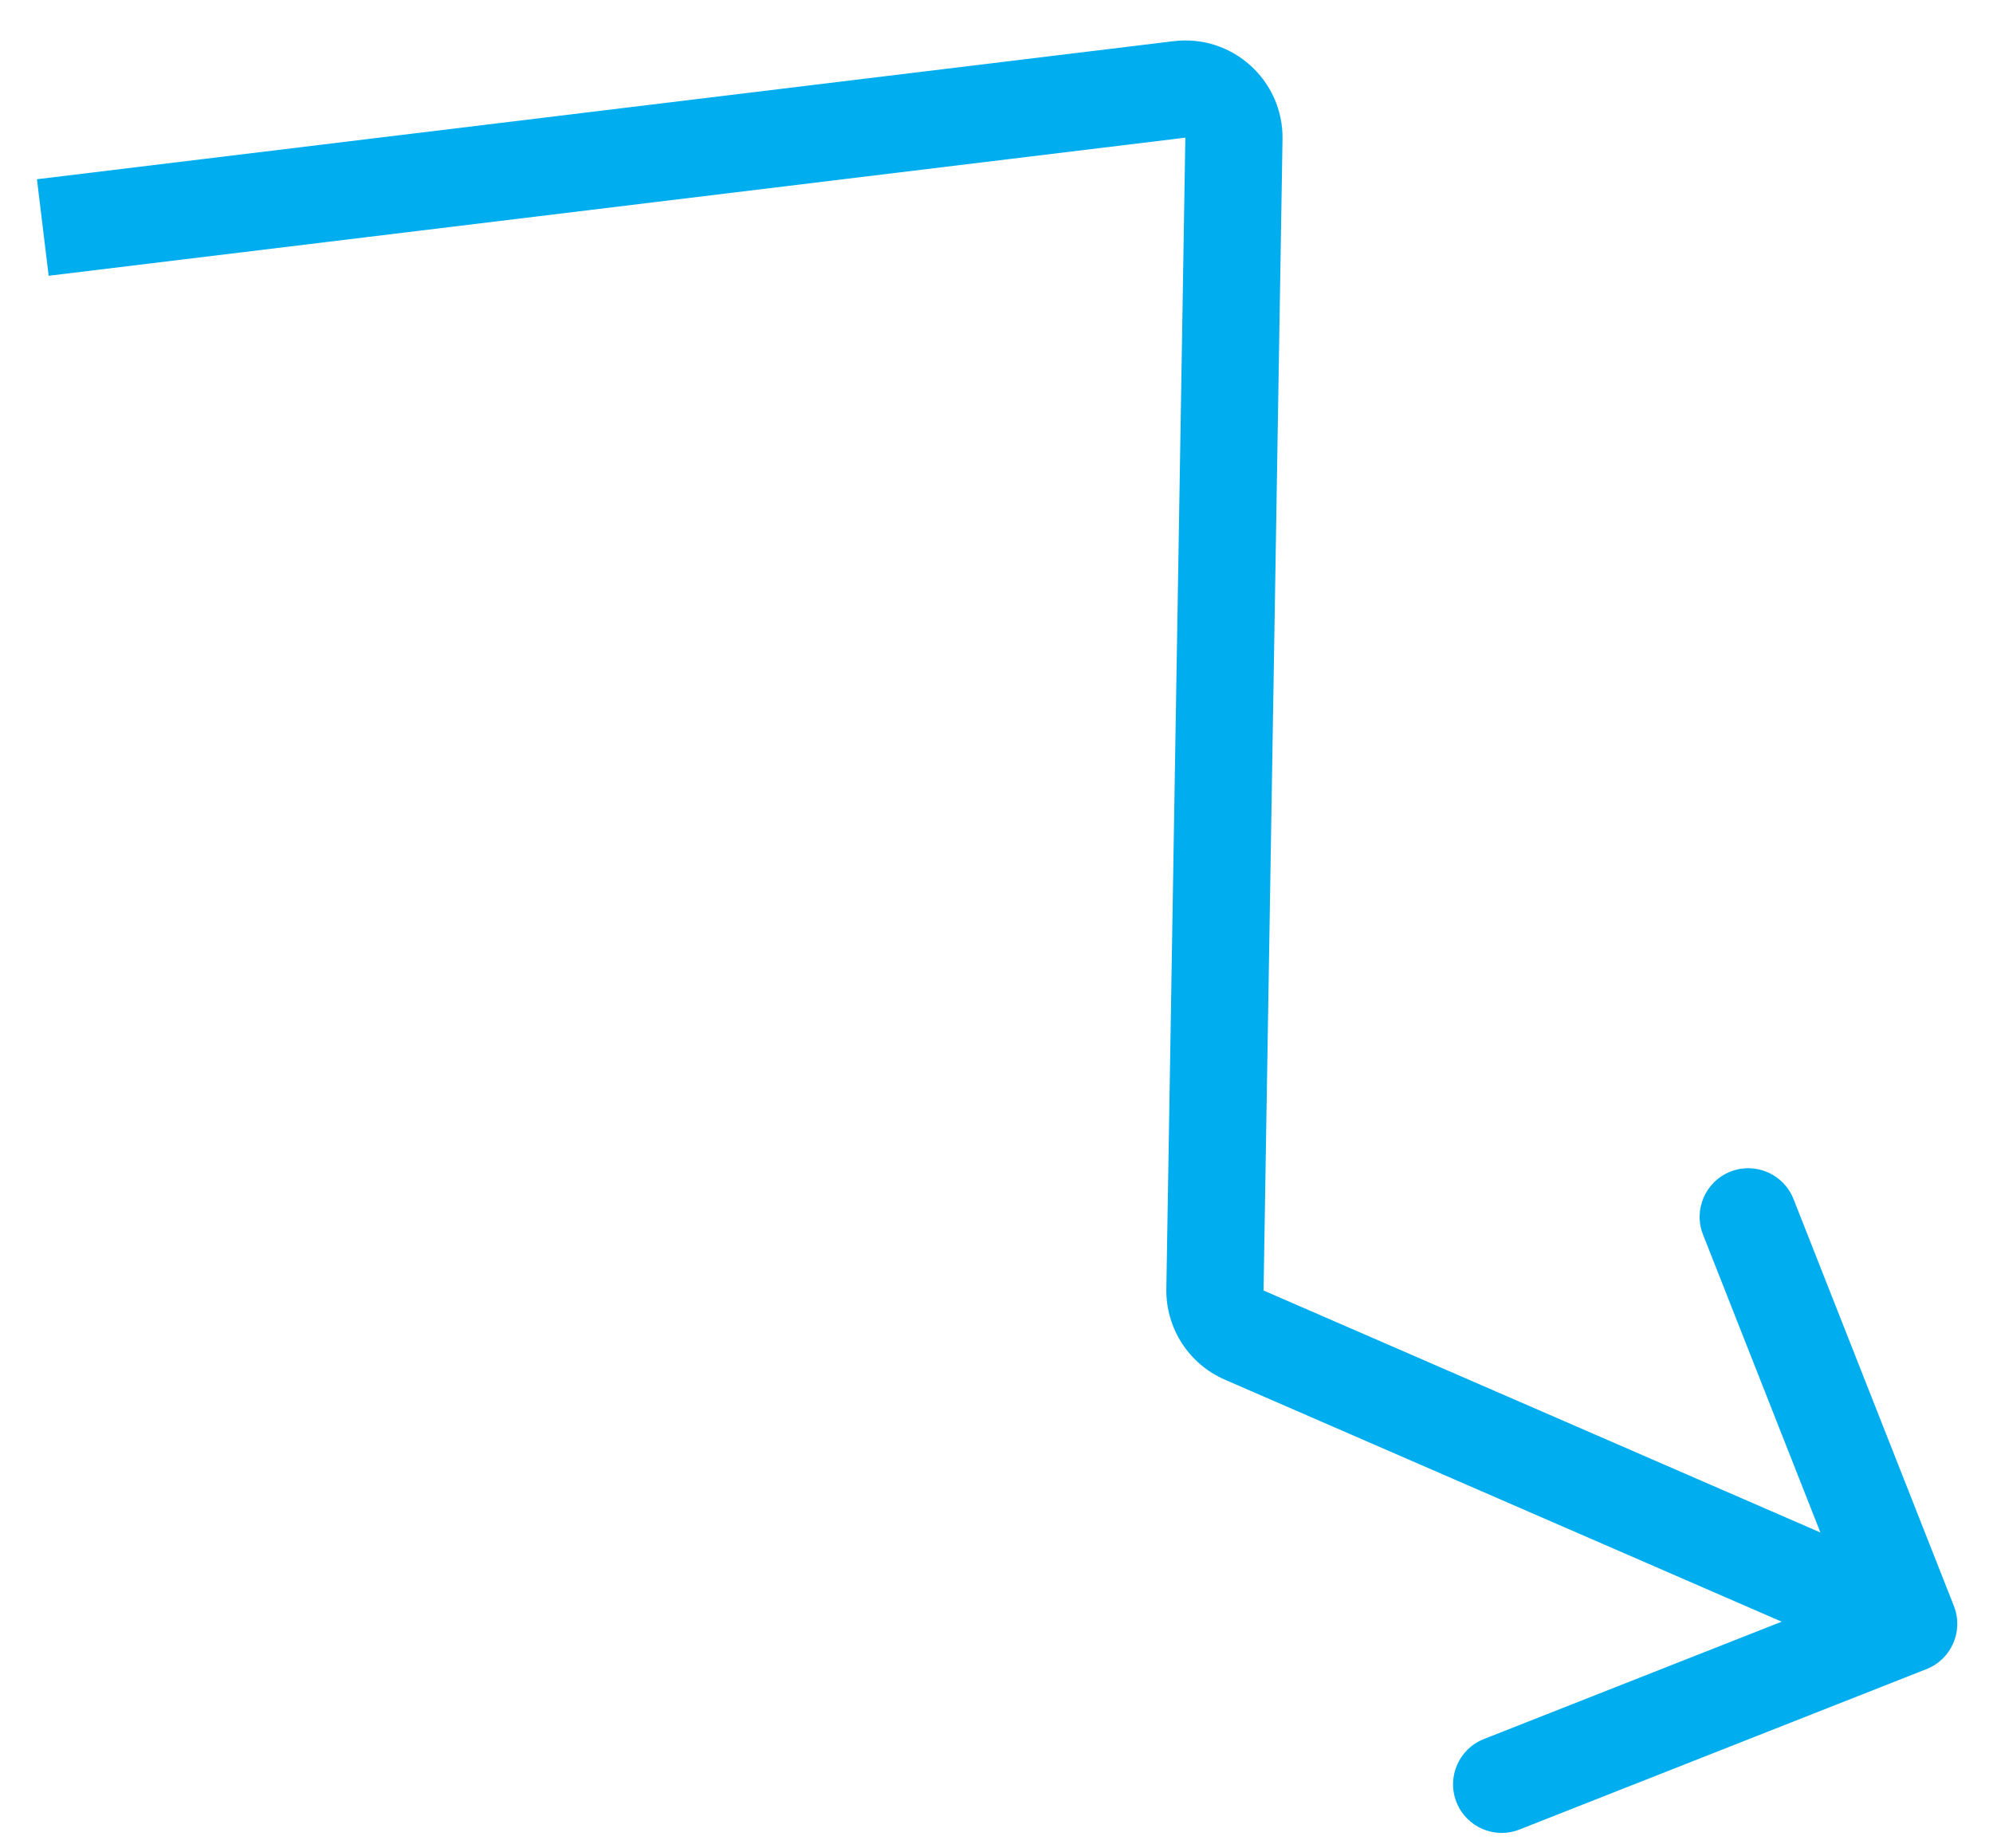
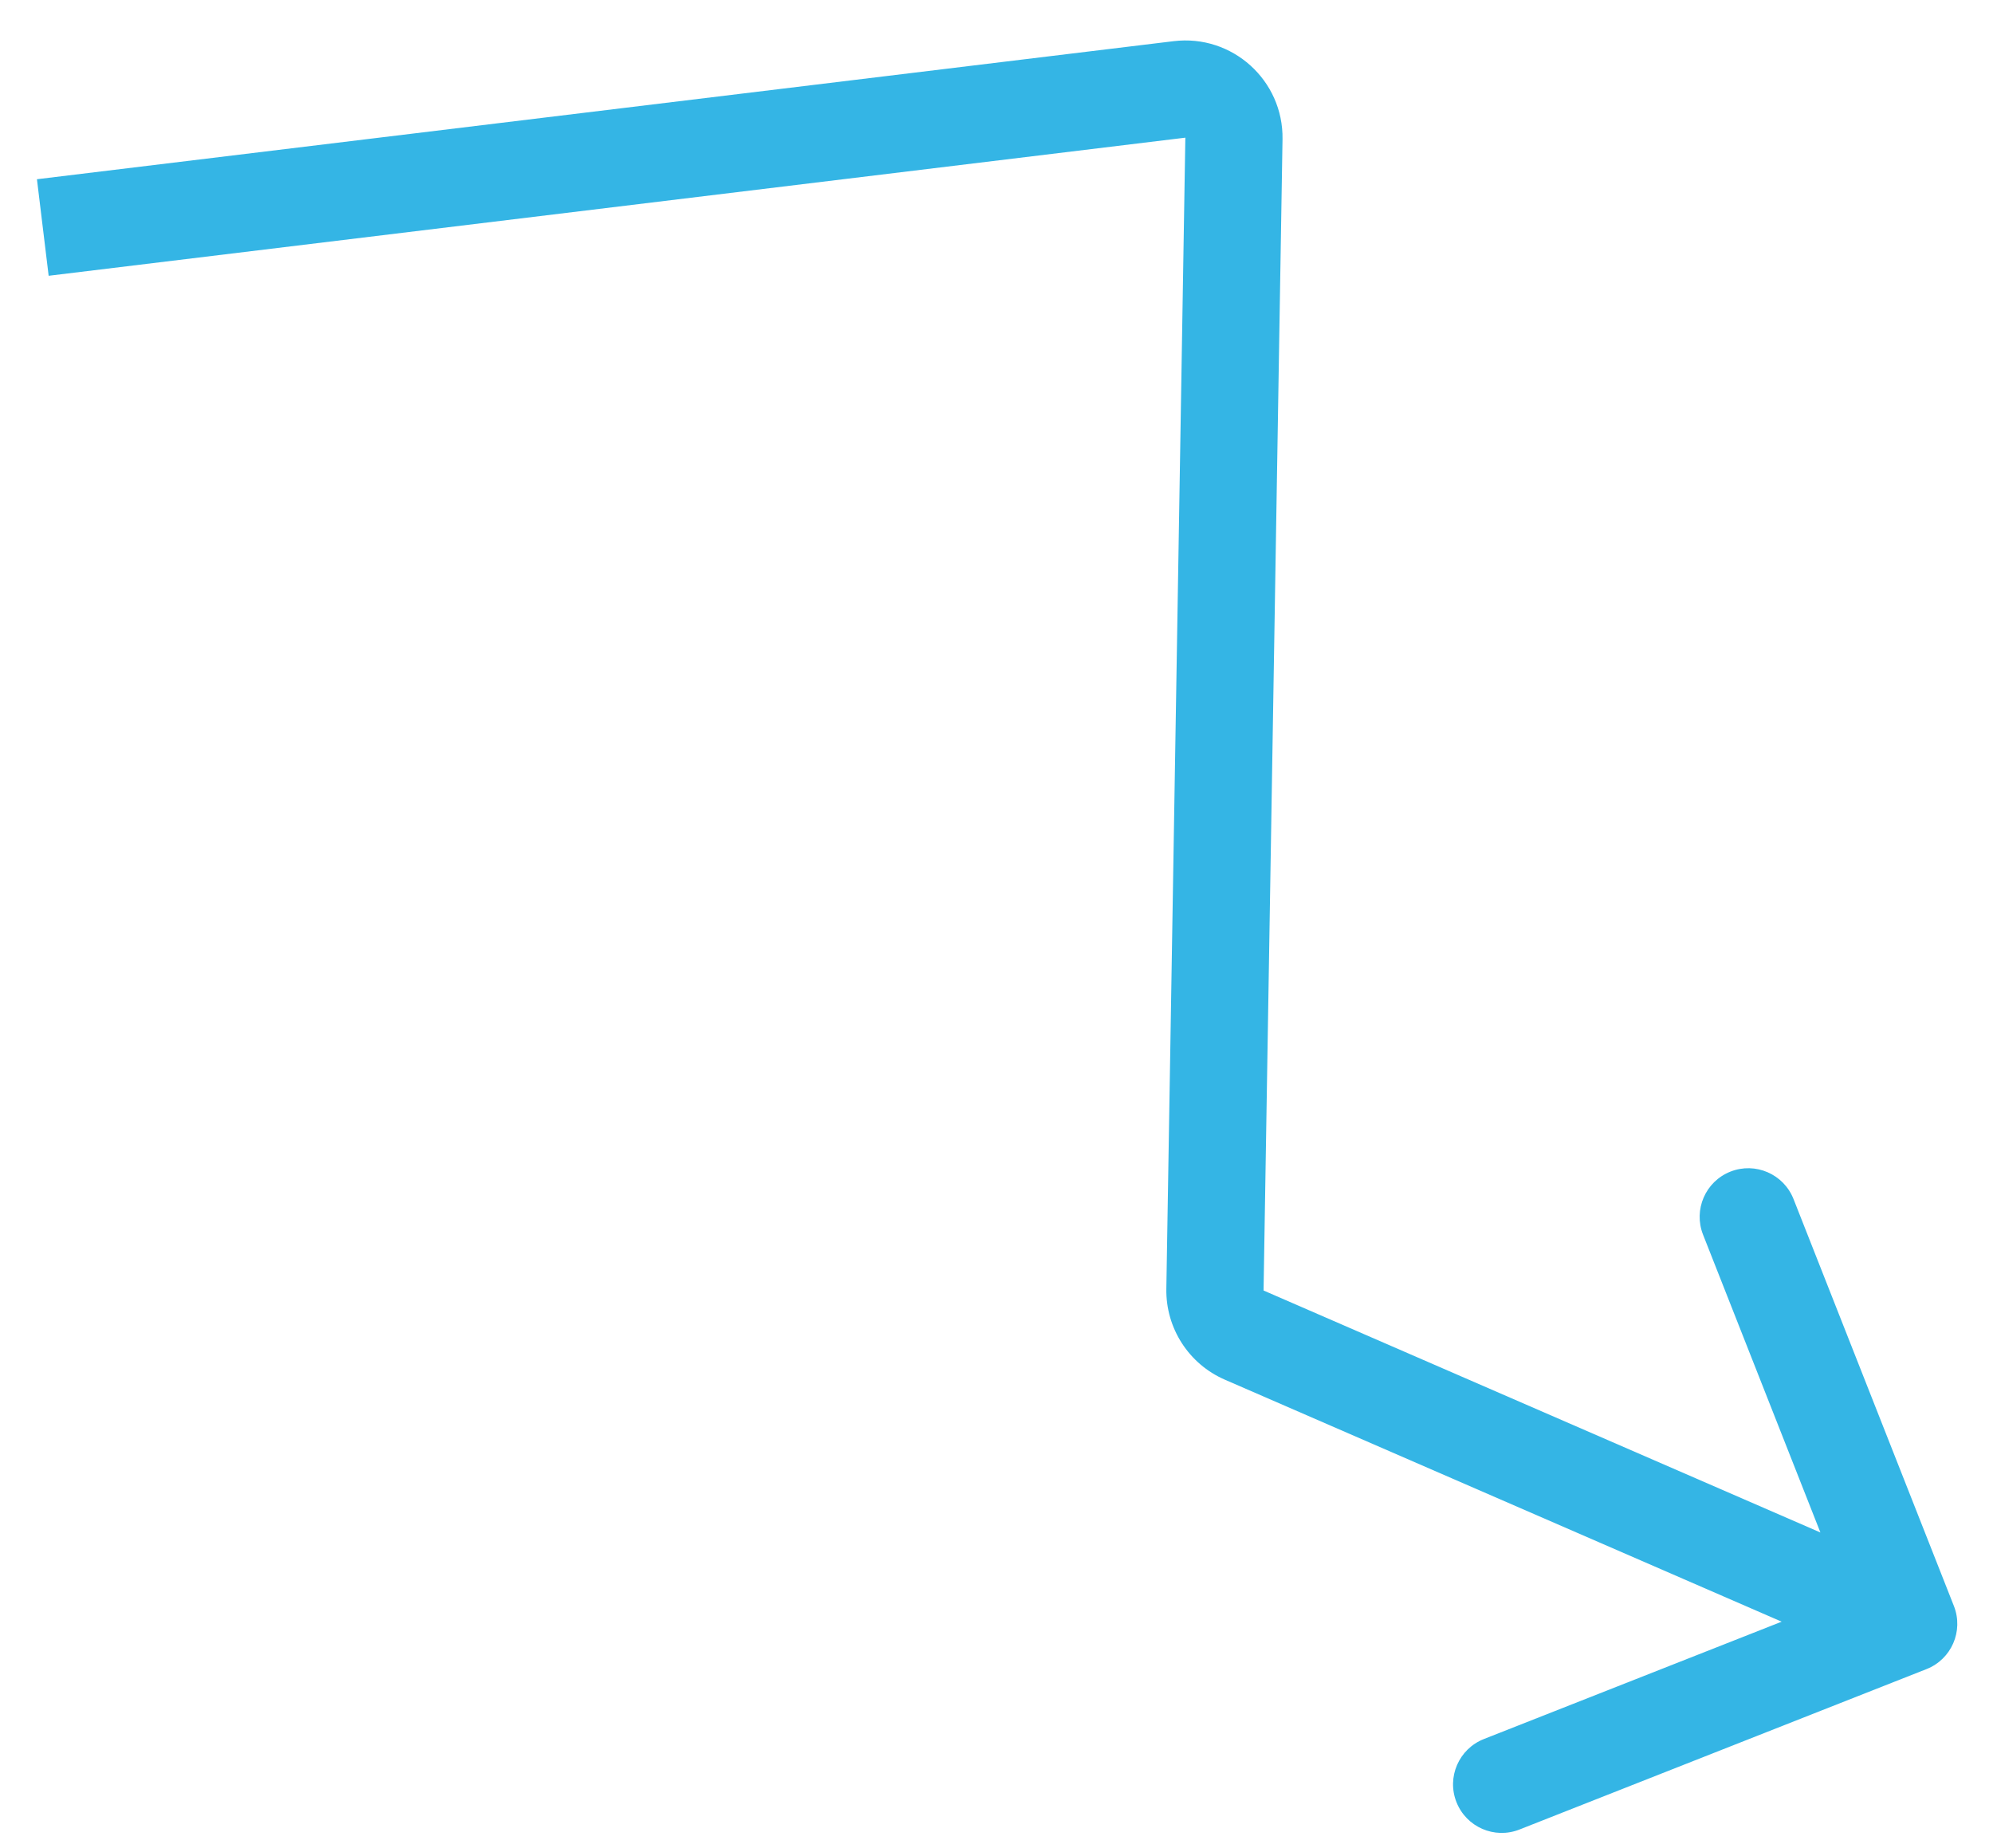
<svg xmlns="http://www.w3.org/2000/svg" width="41" height="38" viewBox="0 0 41 38" fill="none">
-   <path d="M39.632 34.335C40.146 34.132 40.398 33.552 40.196 33.038L36.896 24.665C36.693 24.151 36.112 23.899 35.599 24.101C35.085 24.304 34.832 24.884 35.035 25.398L37.968 32.841L30.526 35.774C30.012 35.977 29.759 36.558 29.962 37.071C30.164 37.585 30.745 37.838 31.259 37.635L39.632 34.335ZM25.385 2.849L26.384 2.865L25.385 2.849ZM25.596 27.464L25.197 28.381L25.596 27.464ZM24.994 26.53L25.994 26.547L24.994 26.53ZM39.664 32.487L25.994 26.547L25.197 28.381L38.867 34.322L39.664 32.487ZM25.994 26.547L26.384 2.865L24.385 2.832L23.994 26.514L25.994 26.547ZM24.143 0.847L0.76 3.687L1.001 5.673L24.385 2.832L24.143 0.847ZM26.384 2.865C26.404 1.652 25.348 0.701 24.143 0.847L24.385 2.832L26.384 2.865ZM25.994 26.547L25.994 26.547L23.994 26.514C23.981 27.322 24.456 28.059 25.197 28.381L25.994 26.547Z" fill="#00AEEF" />
+   <path d="M39.632 34.335C40.146 34.132 40.398 33.552 40.196 33.038L36.896 24.665C36.693 24.151 36.112 23.899 35.599 24.101C35.085 24.304 34.833 24.884 35.035 25.398L37.968 32.841L30.526 35.774C30.012 35.977 29.759 36.558 29.962 37.071C30.165 37.585 30.745 37.838 31.259 37.635L39.632 34.335ZM25.385 2.849L26.384 2.865L25.385 2.849ZM25.596 27.464L25.197 28.381L25.596 27.464ZM24.994 26.53L25.994 26.547L24.994 26.53ZM39.664 32.487L25.994 26.547L25.197 28.381L38.867 34.322L39.664 32.487ZM25.994 26.547L26.384 2.865L24.385 2.832L23.994 26.514L25.994 26.547ZM24.144 0.847L0.76 3.687L1.001 5.673L24.385 2.832L24.144 0.847ZM26.384 2.865C26.404 1.652 25.348 0.701 24.144 0.847L24.385 2.832L26.384 2.865ZM25.994 26.547L25.994 26.547L23.994 26.514C23.981 27.322 24.456 28.059 25.197 28.381L25.994 26.547Z" fill="#34B5E5" />
</svg>
